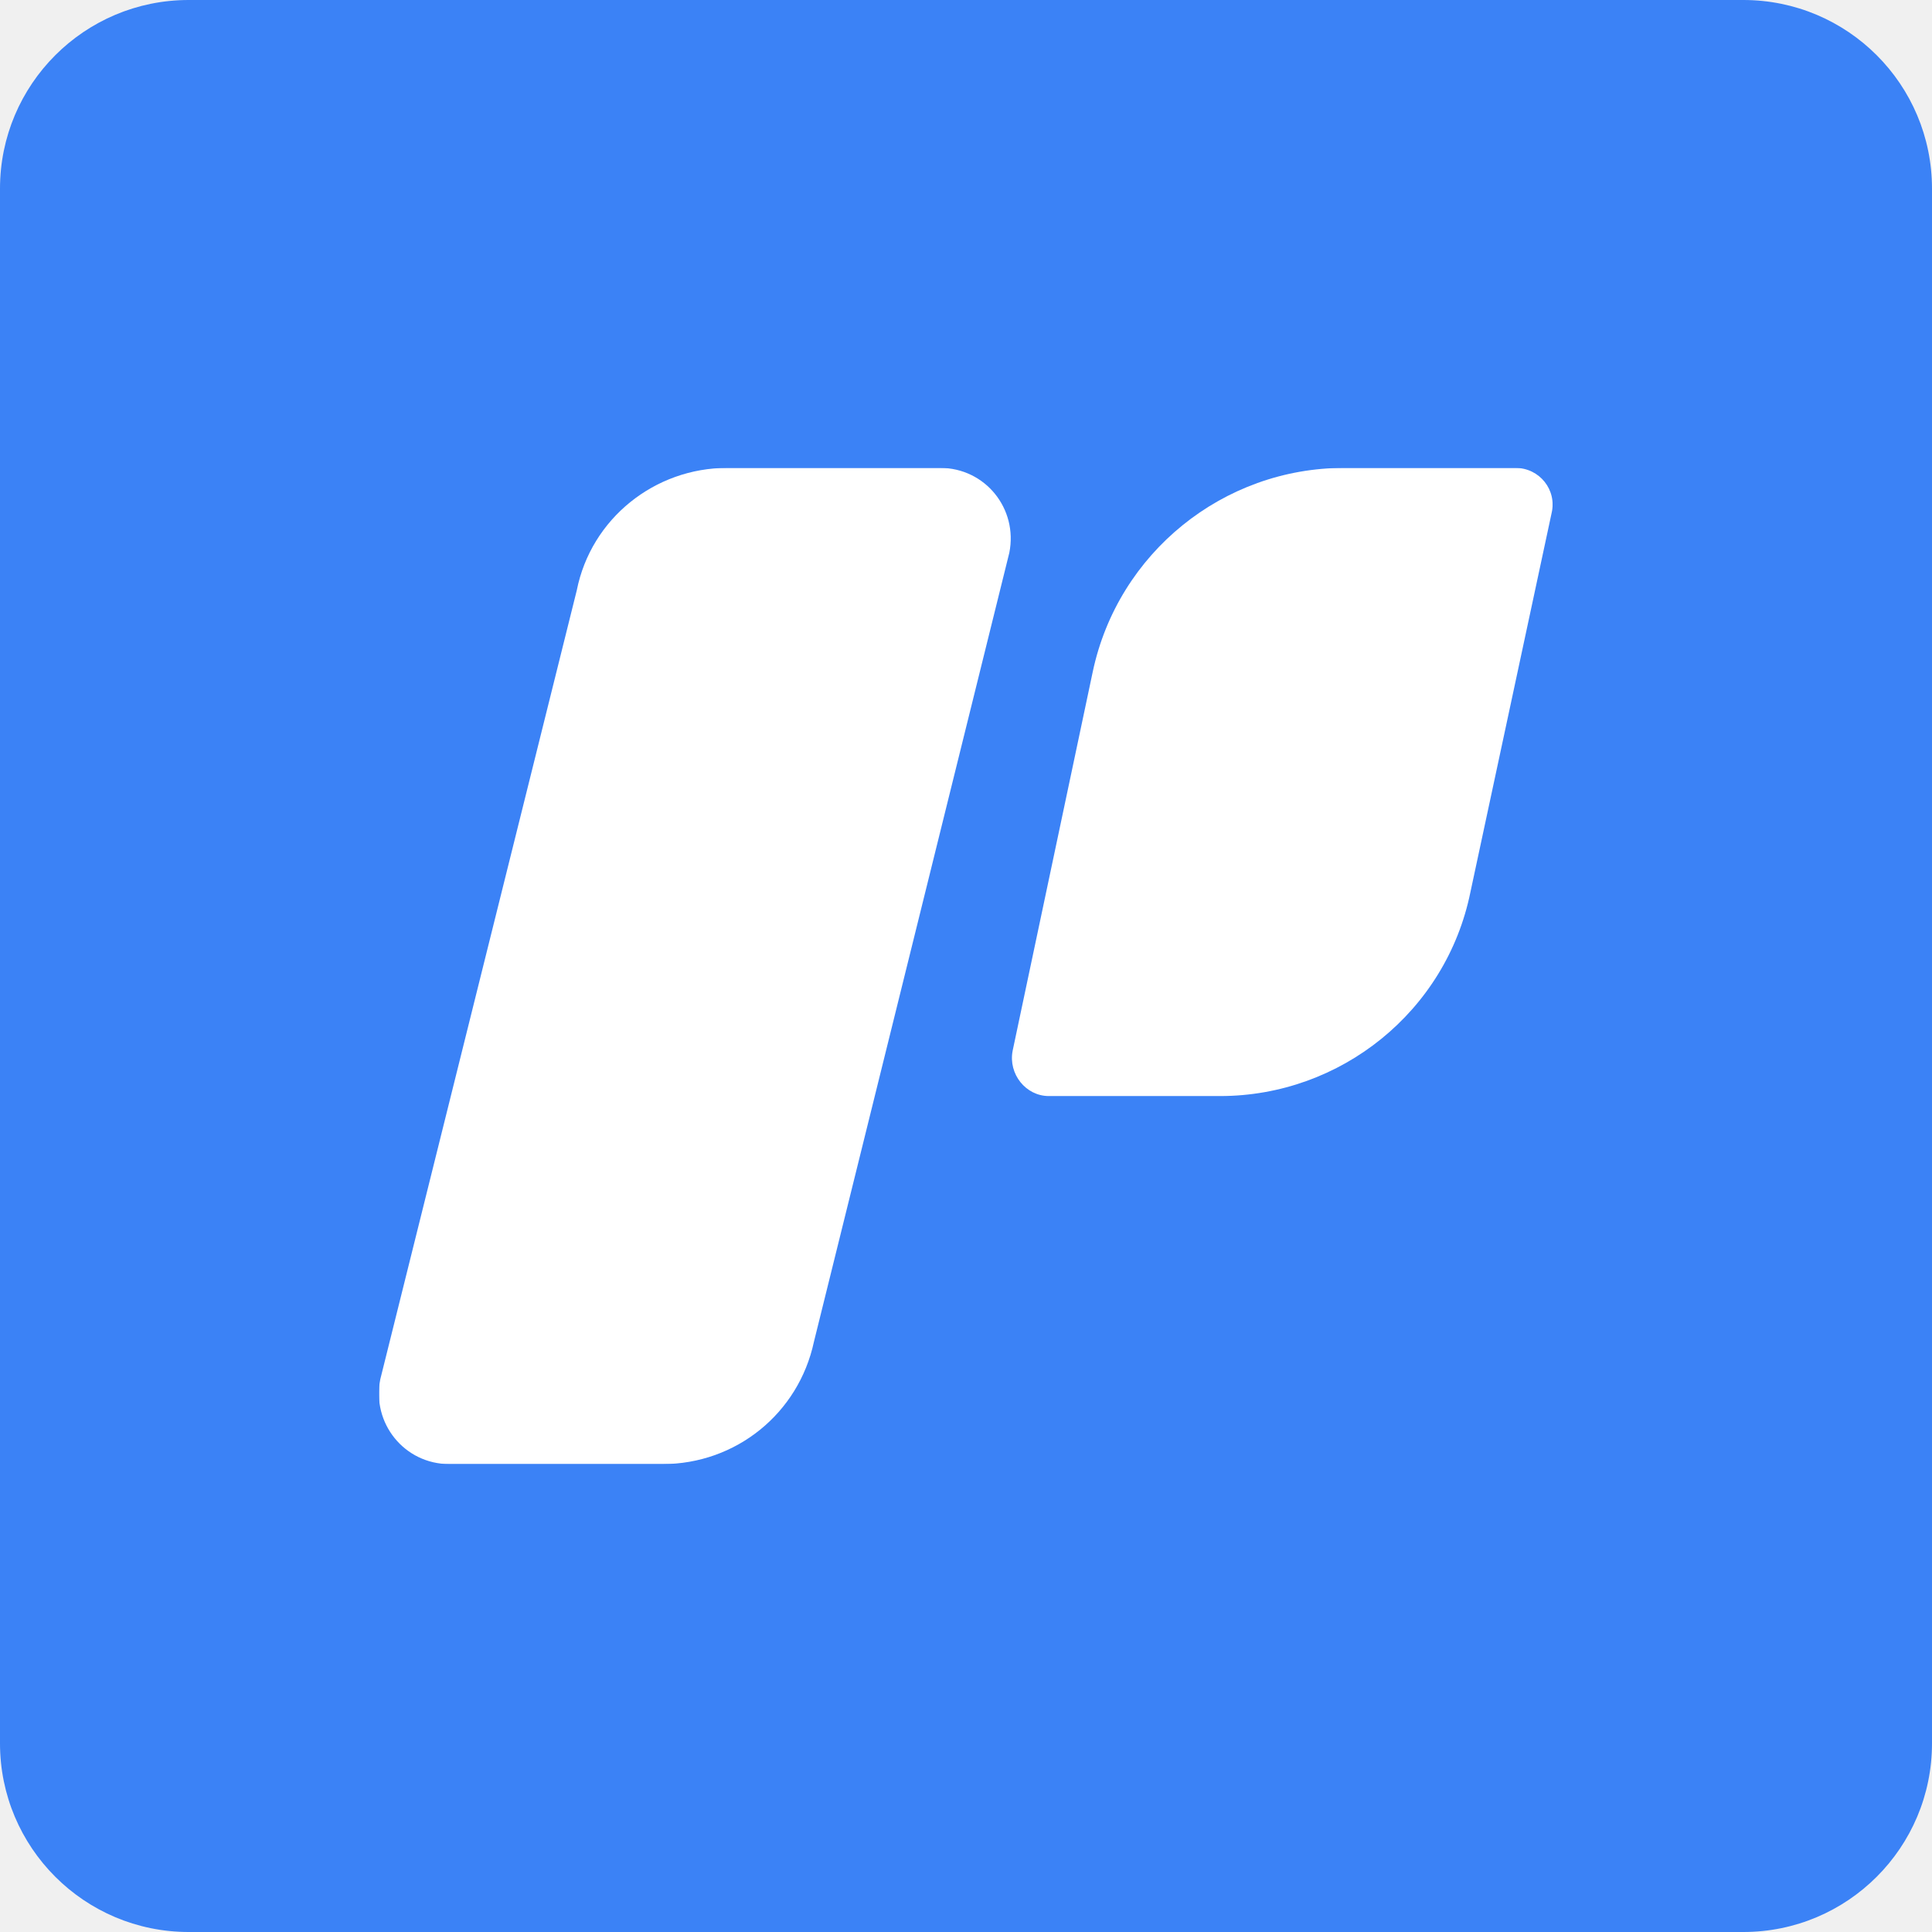
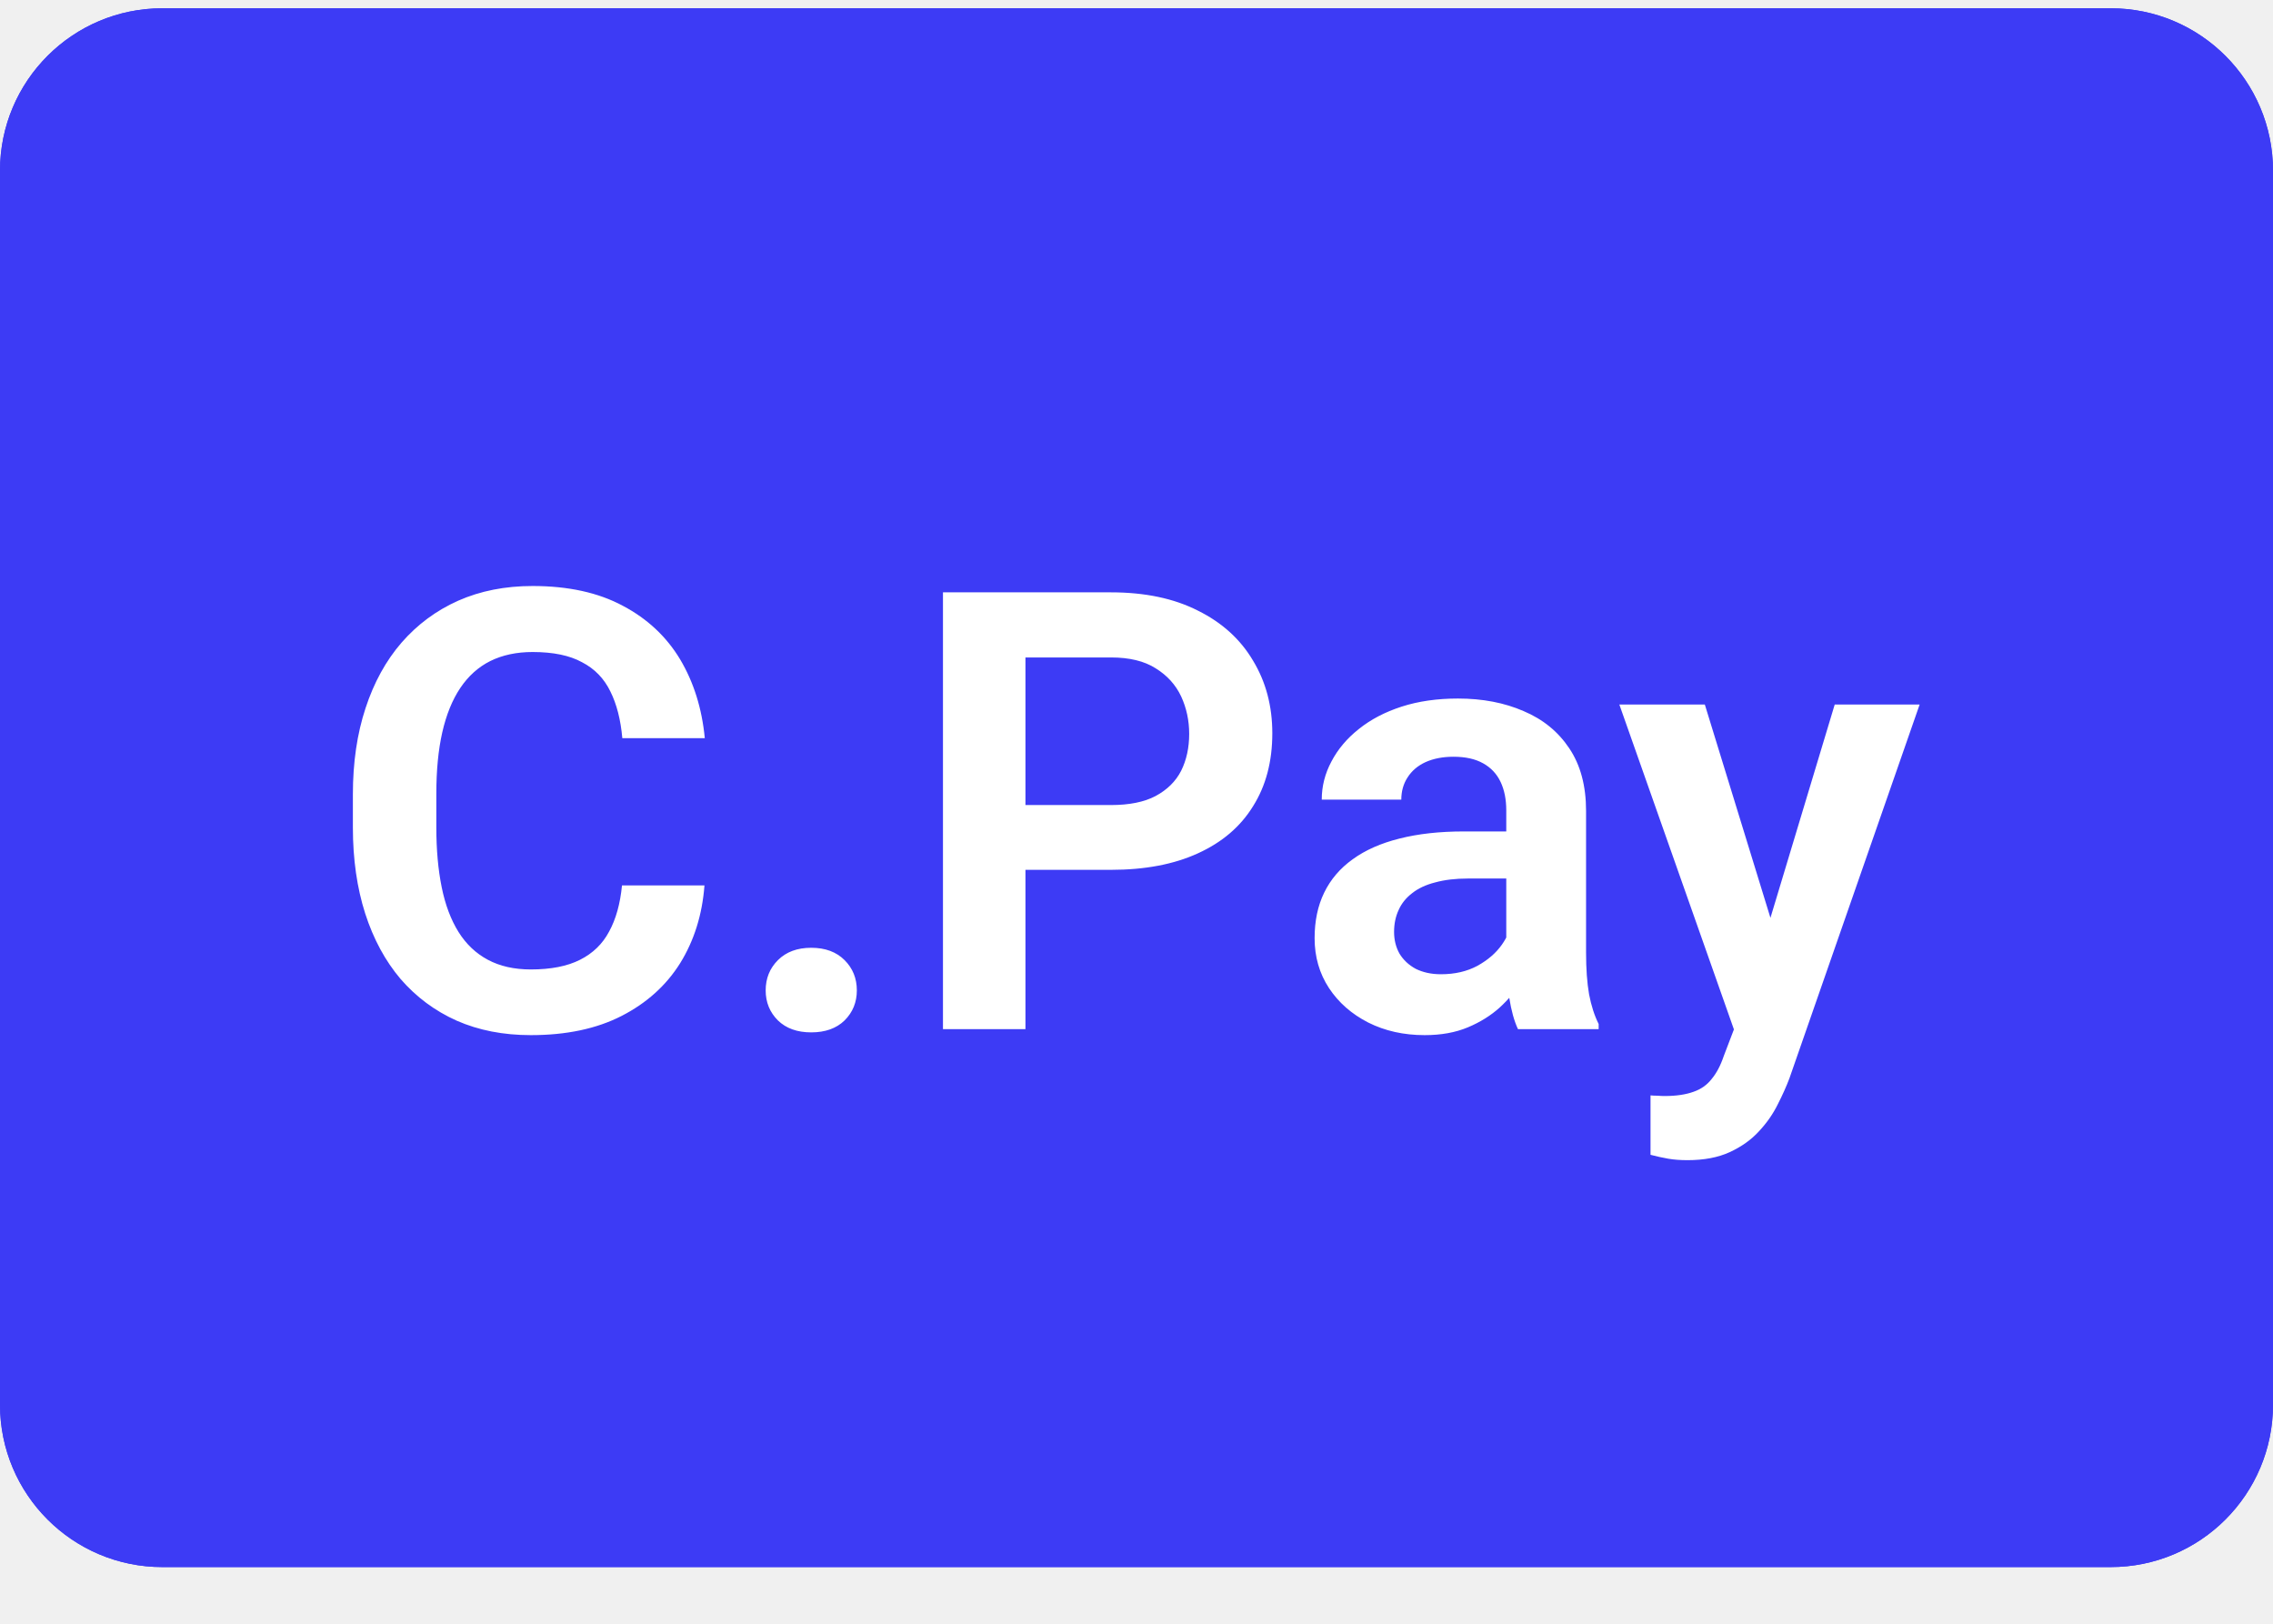
- <svg xmlns="http://www.w3.org/2000/svg" width="38" height="38" viewBox="0 0 38 38" fill="none">
-   <g clip-path="url(#clip0_33_5671)">
-     <path d="M34.289 0H3.711C1.661 0 0 1.661 0 3.711V34.289C0 36.339 1.661 38 3.711 38H34.289C36.339 38 38 36.339 38 34.289V3.711C38 1.661 36.339 0 34.289 0Z" fill="#3B82F6" />
-     <mask id="mask0_33_5671" style="mask-type:luminance" maskUnits="userSpaceOnUse" x="7" y="9" width="24" height="20">
-       <path d="M30.54 9.203H7.458V28.797H30.54V9.203Z" fill="white" />
-     </mask>
-     <g mask="url(#mask0_33_5671)">
-       <path d="M19.852 10.872L16.009 26.391C15.707 27.8 14.476 28.797 13.029 28.797H8.84C7.955 28.797 7.307 27.995 7.48 27.128L11.345 11.609C11.626 10.2 12.878 9.203 14.303 9.203H18.492C19.377 9.203 20.025 10.005 19.852 10.872Z" fill="white" />
-       <path d="M30.518 10.092L28.921 17.548C28.445 19.889 26.373 21.558 23.997 21.558H20.629C20.176 21.558 19.83 21.124 19.917 20.669L21.493 13.213C21.989 10.872 24.062 9.203 26.437 9.203H29.806C30.281 9.203 30.626 9.637 30.518 10.092Z" fill="white" />
-     </g>
+ <svg xmlns="http://www.w3.org/2000/svg" width="28" height="20" viewBox="0 0 28 20" fill="none">
+   <g clip-path="url(#clip0_14879_35294)">
+     <rect y="0.102" width="28" height="19.2" rx="2" fill="#3D3BF5" />
+     <rect y="0.102" width="28" height="19.2" rx="1.6" fill="#3D3BF5" />
  </g>
+   <path d="M7.662 10.906H8.678C8.651 11.265 8.551 11.585 8.379 11.863C8.206 12.139 7.966 12.355 7.658 12.513C7.35 12.671 6.977 12.75 6.539 12.75C6.201 12.75 5.897 12.691 5.626 12.572C5.357 12.452 5.127 12.28 4.935 12.059C4.745 11.835 4.6 11.566 4.499 11.253C4.398 10.938 4.347 10.584 4.347 10.193V9.783C4.347 9.391 4.399 9.037 4.503 8.722C4.606 8.407 4.754 8.138 4.946 7.916C5.141 7.692 5.373 7.52 5.644 7.399C5.918 7.278 6.223 7.218 6.561 7.218C6.999 7.218 7.37 7.299 7.673 7.462C7.976 7.622 8.211 7.843 8.379 8.123C8.546 8.404 8.647 8.727 8.682 9.092H7.666C7.646 8.865 7.597 8.673 7.518 8.515C7.441 8.357 7.326 8.238 7.17 8.157C7.018 8.073 6.814 8.031 6.561 8.031C6.364 8.031 6.19 8.068 6.04 8.142C5.892 8.216 5.769 8.327 5.67 8.474C5.572 8.62 5.498 8.802 5.448 9.021C5.399 9.238 5.375 9.489 5.375 9.775V10.193C5.375 10.466 5.397 10.711 5.441 10.928C5.485 11.145 5.554 11.328 5.648 11.479C5.742 11.629 5.862 11.743 6.01 11.822C6.158 11.901 6.334 11.941 6.539 11.941C6.787 11.941 6.989 11.901 7.145 11.822C7.302 11.743 7.422 11.628 7.503 11.475C7.587 11.322 7.64 11.133 7.662 10.906ZM9.432 12.199C9.432 12.051 9.482 11.927 9.583 11.826C9.684 11.725 9.821 11.674 9.993 11.674C10.166 11.674 10.303 11.725 10.404 11.826C10.505 11.927 10.555 12.051 10.555 12.199C10.555 12.345 10.505 12.468 10.404 12.569C10.303 12.667 10.166 12.716 9.993 12.716C9.821 12.716 9.684 12.667 9.583 12.569C9.482 12.468 9.432 12.345 9.432 12.199ZM13.685 10.714H12.299V9.916H13.685C13.912 9.916 14.095 9.879 14.235 9.805C14.378 9.728 14.483 9.625 14.55 9.494C14.616 9.361 14.649 9.21 14.649 9.04C14.649 8.875 14.616 8.721 14.55 8.578C14.483 8.435 14.378 8.319 14.235 8.231C14.095 8.142 13.912 8.098 13.685 8.098H12.632V12.676H11.616V7.296H13.685C14.104 7.296 14.461 7.371 14.756 7.521C15.055 7.669 15.281 7.875 15.436 8.138C15.594 8.399 15.673 8.697 15.673 9.032C15.673 9.38 15.594 9.679 15.436 9.93C15.281 10.182 15.055 10.375 14.756 10.511C14.461 10.646 14.104 10.714 13.685 10.714ZM18.555 11.826V9.982C18.555 9.847 18.532 9.73 18.485 9.631C18.438 9.532 18.367 9.456 18.27 9.402C18.174 9.348 18.052 9.321 17.905 9.321C17.774 9.321 17.66 9.343 17.561 9.387C17.465 9.431 17.391 9.494 17.339 9.576C17.288 9.654 17.262 9.746 17.262 9.849H16.282C16.282 9.684 16.322 9.528 16.401 9.38C16.48 9.229 16.592 9.096 16.737 8.981C16.885 8.862 17.061 8.77 17.265 8.704C17.472 8.637 17.704 8.604 17.96 8.604C18.263 8.604 18.533 8.656 18.769 8.759C19.008 8.86 19.195 9.013 19.331 9.217C19.469 9.422 19.538 9.679 19.538 9.989V11.733C19.538 11.933 19.55 12.104 19.575 12.247C19.602 12.388 19.641 12.509 19.693 12.613V12.676H18.699C18.652 12.575 18.617 12.447 18.592 12.291C18.567 12.134 18.555 11.979 18.555 11.826ZM18.692 10.241L18.699 10.821H18.082C17.929 10.821 17.795 10.837 17.679 10.869C17.564 10.898 17.469 10.943 17.395 11.002C17.321 11.059 17.265 11.127 17.229 11.209C17.192 11.288 17.173 11.378 17.173 11.479C17.173 11.577 17.195 11.666 17.239 11.745C17.286 11.823 17.353 11.886 17.439 11.933C17.528 11.977 17.631 12 17.75 12C17.922 12 18.072 11.965 18.2 11.896C18.328 11.825 18.428 11.739 18.5 11.637C18.571 11.537 18.609 11.44 18.614 11.349L18.895 11.771C18.86 11.871 18.809 11.979 18.74 12.092C18.671 12.205 18.582 12.311 18.474 12.41C18.365 12.508 18.235 12.59 18.082 12.654C17.929 12.718 17.752 12.75 17.55 12.75C17.291 12.75 17.06 12.698 16.855 12.595C16.651 12.491 16.489 12.349 16.371 12.17C16.253 11.99 16.194 11.785 16.194 11.556C16.194 11.344 16.233 11.157 16.312 10.995C16.391 10.832 16.508 10.695 16.663 10.584C16.818 10.471 17.011 10.386 17.239 10.329C17.471 10.27 17.736 10.241 18.034 10.241H18.692ZM21.53 12.232L22.601 8.678H23.647L22.043 13.282C22.006 13.38 21.958 13.488 21.899 13.603C21.842 13.719 21.766 13.829 21.67 13.932C21.574 14.038 21.453 14.124 21.308 14.191C21.165 14.257 20.991 14.29 20.787 14.29C20.698 14.29 20.619 14.284 20.55 14.272C20.481 14.26 20.409 14.244 20.332 14.224V13.492C20.357 13.495 20.385 13.496 20.417 13.496C20.452 13.499 20.481 13.5 20.506 13.5C20.649 13.5 20.767 13.482 20.861 13.448C20.954 13.416 21.029 13.363 21.086 13.289C21.145 13.218 21.195 13.124 21.234 13.008L21.53 12.232ZM21.001 8.678L21.907 11.623L22.065 12.654L21.393 12.775L19.948 8.678H21.001Z" fill="white" />
  <defs>
-     <clipPath id="clip0_33_5671">
-       <rect width="38" height="38" fill="white" />
+     <clipPath id="clip0_14879_35294">
+       <rect y="0.102" width="28" height="19.2" rx="2" fill="white" />
    </clipPath>
  </defs>
</svg>
